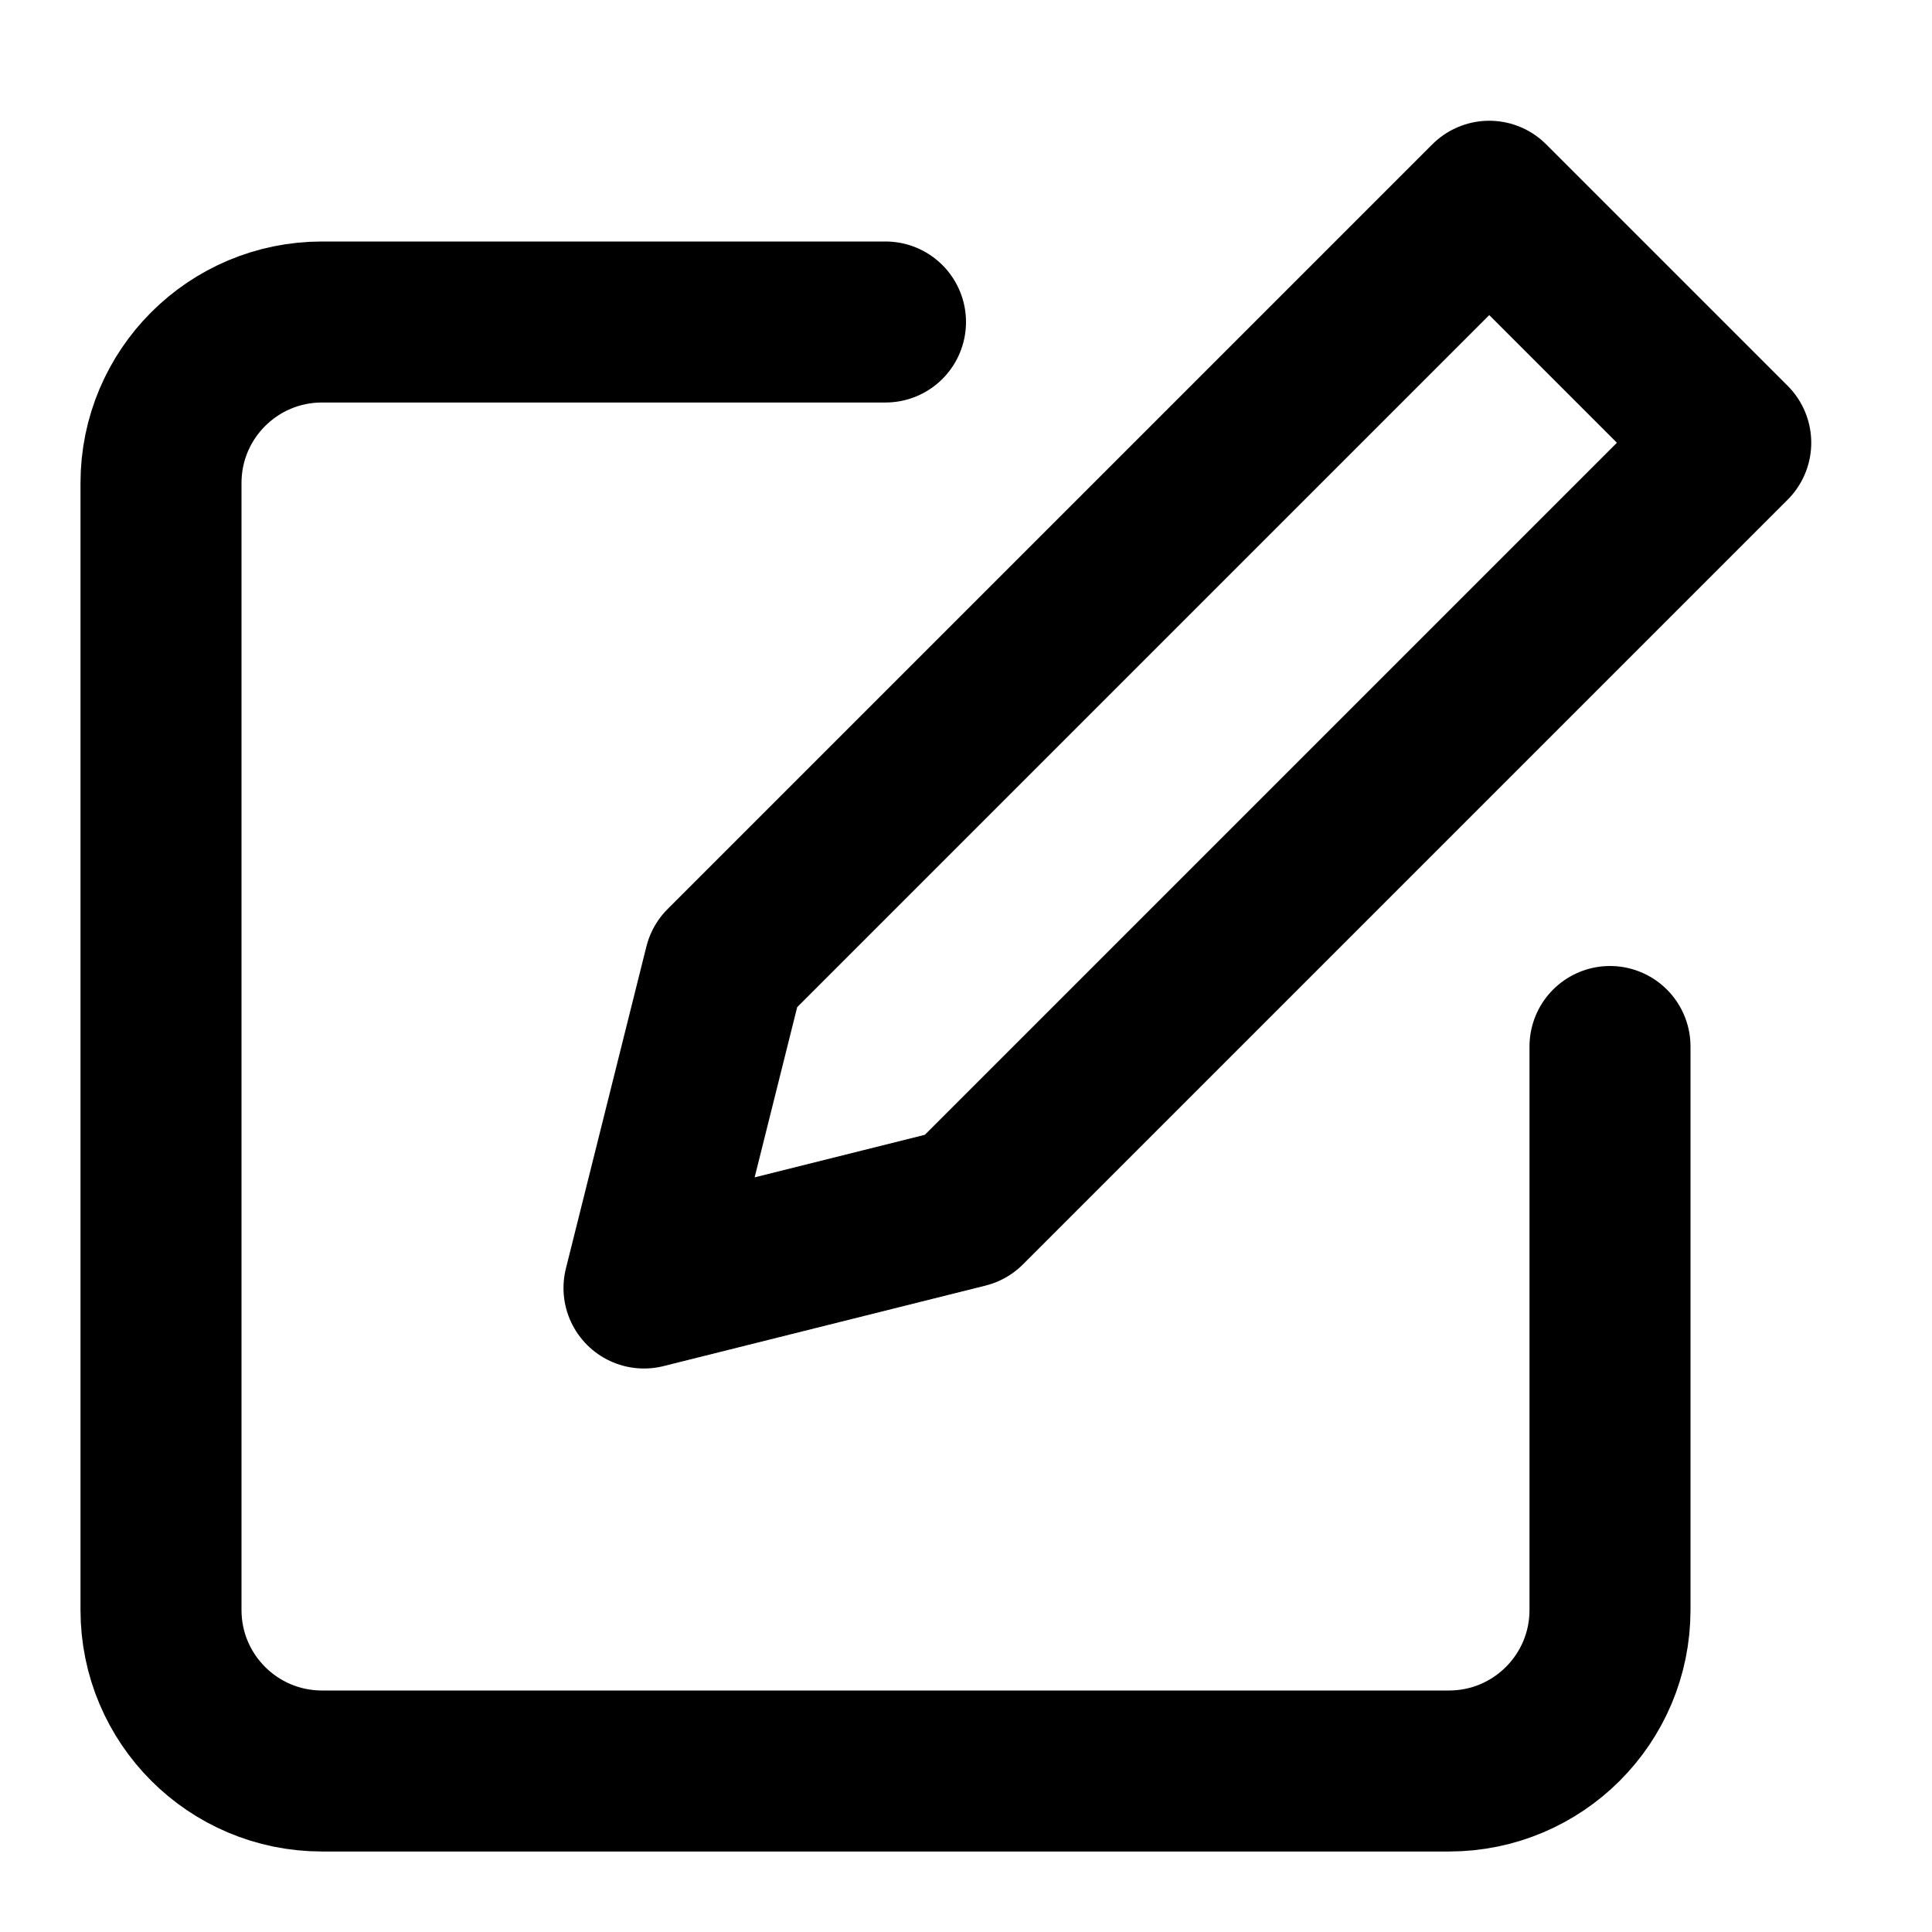
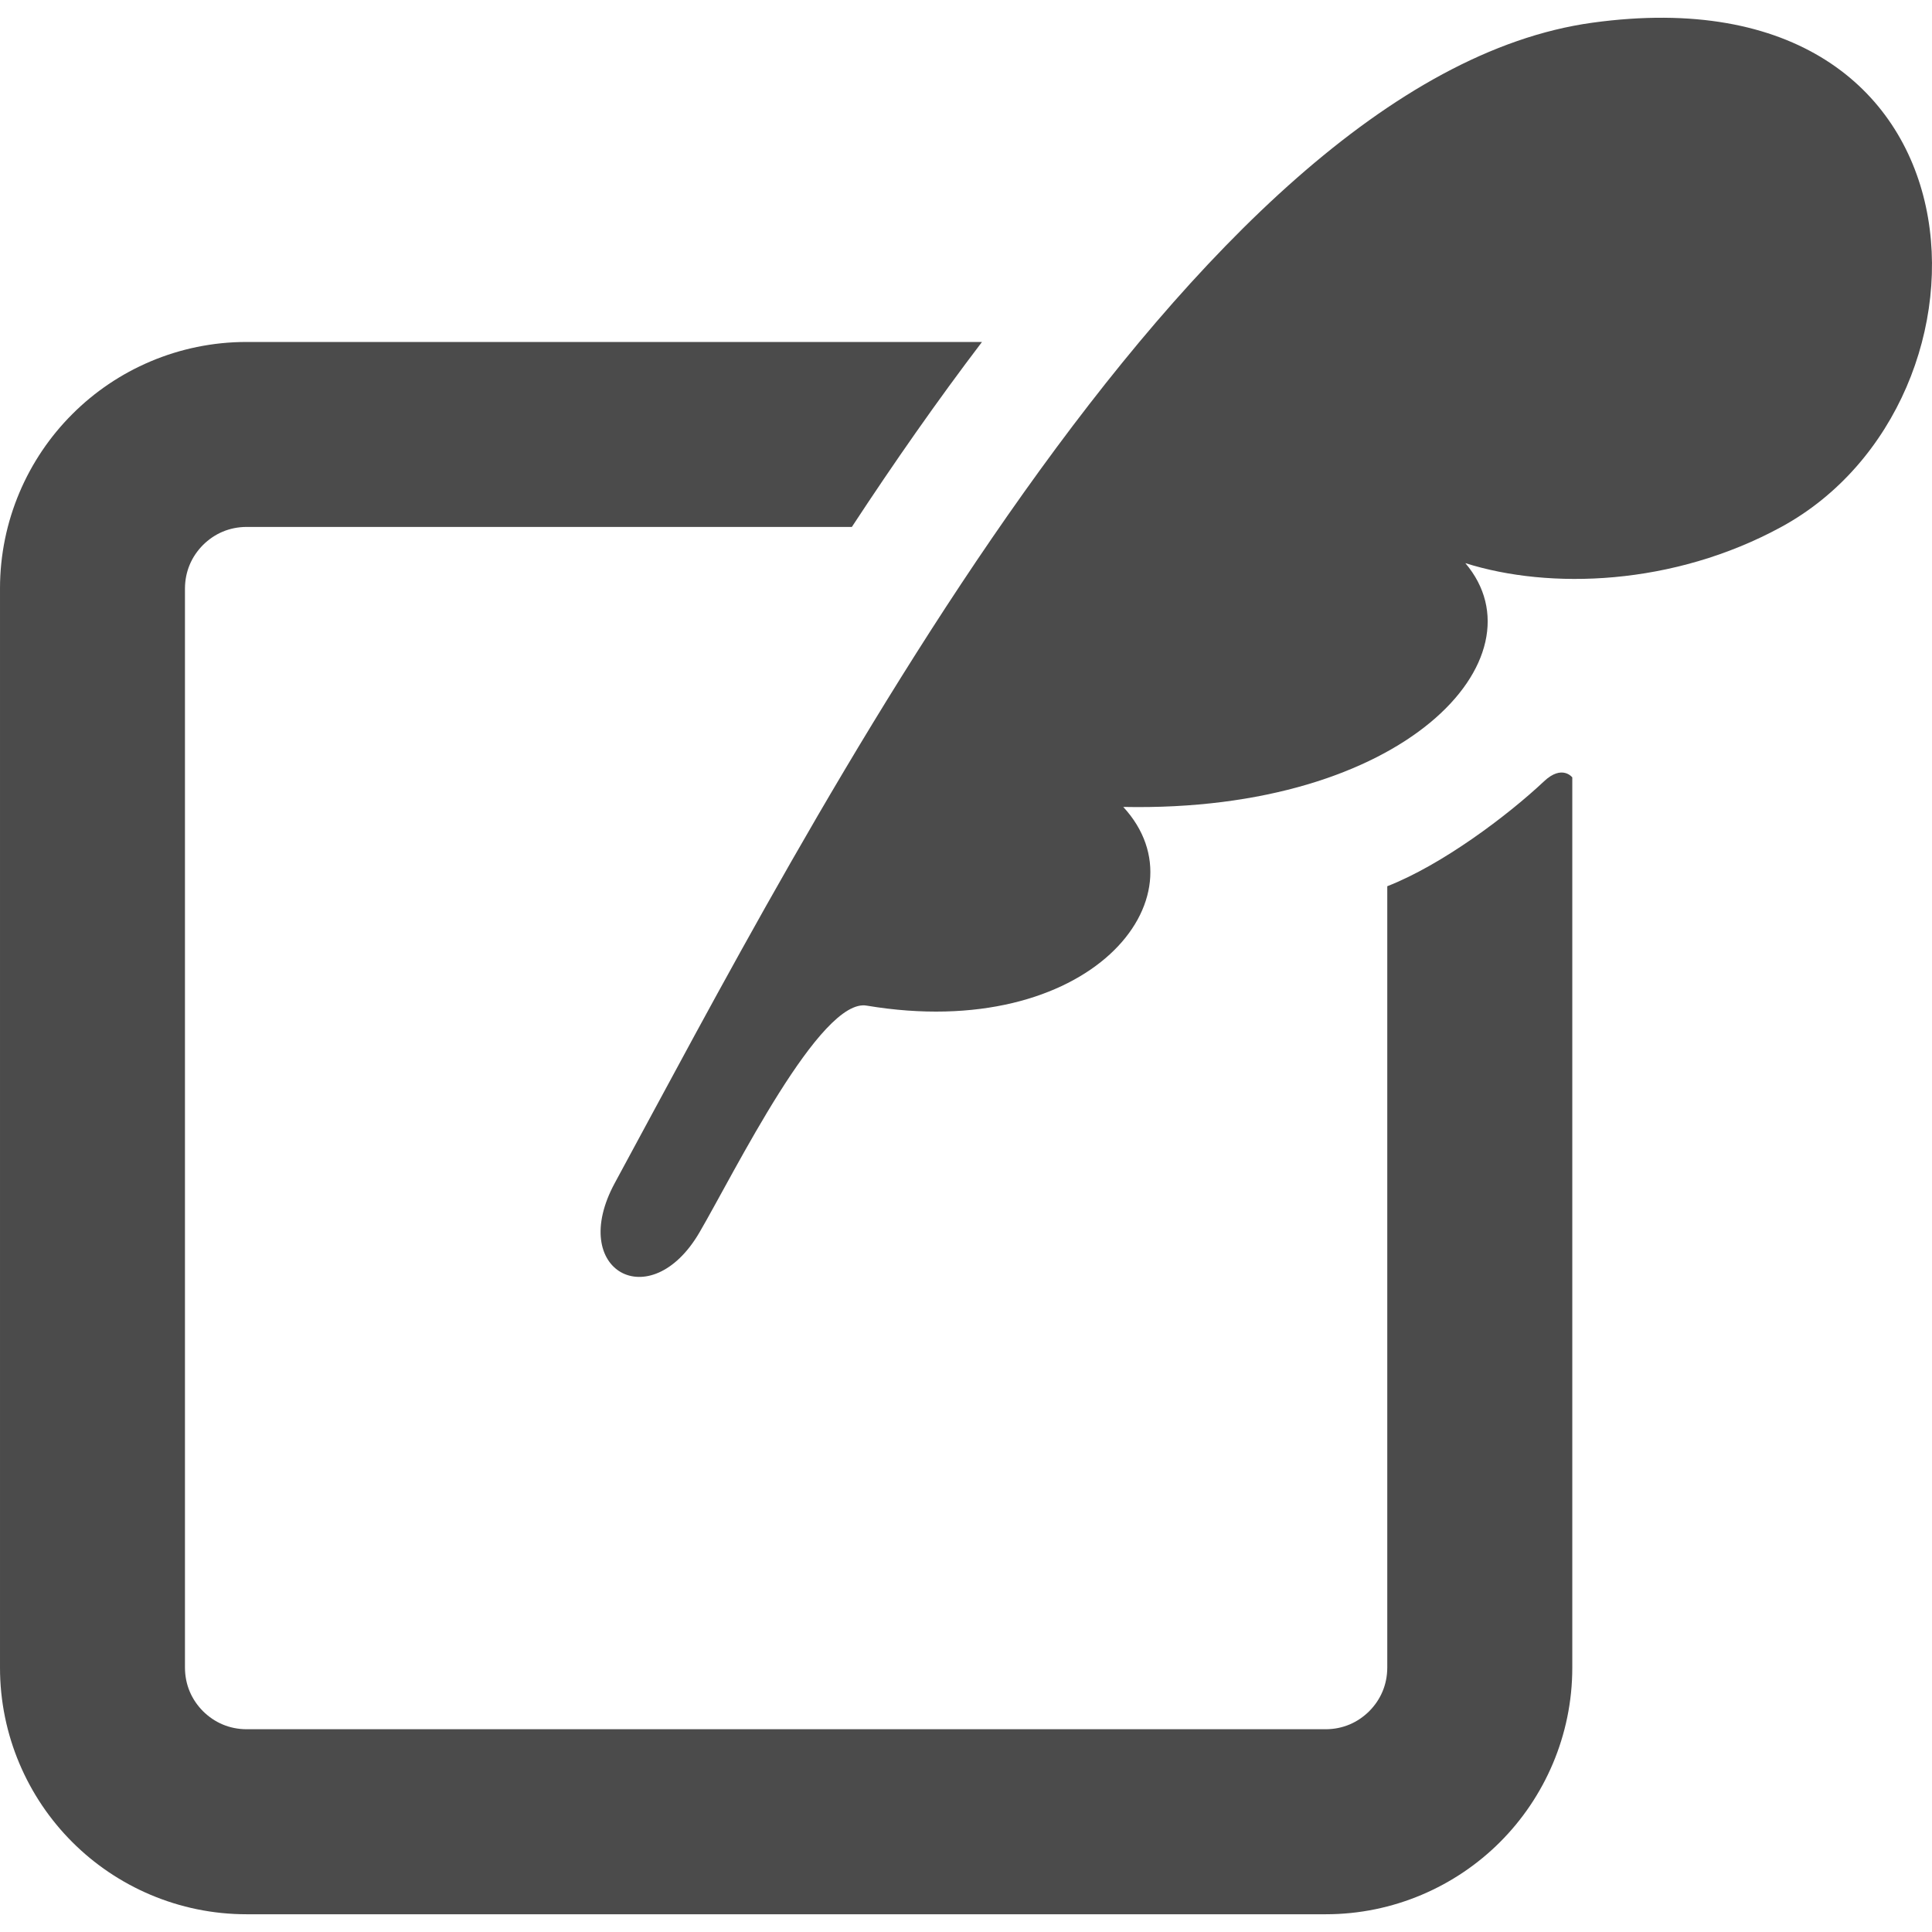
- <svg xmlns="http://www.w3.org/2000/svg" width="24" height="24" viewBox="0 0 24 24" fill="none" stroke="currentColor" stroke-width="2" stroke-linecap="round" stroke-linejoin="round">
-   <path d="M11 4H4a2 2 0 0 0-2 2v14a2 2 0 0 0 2 2h14a2 2 0 0 0 2-2v-7" />
-   <path d="m18.5 2.5 3 3L12 15l-4 1 1-4 9.5-9.5z" />
+ <svg xmlns="http://www.w3.org/2000/svg" version="1.1" id="_x32_" x="0px" y="0px" width="512px" height="512px" viewBox="0 0 512 512" style="width: 256px; height: 256px; opacity: 1;" xml:space="preserve">
+   <style type="text/css">
+ 
+ 	.st0{fill:#4B4B4B;}
+ 
+ </style>
+   <g>
+     <path class="st0" d="M422.002,6.017C315.33,20.736,213.205,220.861,162.939,313.486c-12.641,23.297,9.422,35.406,22.422,13.125   c9.344-16.016,32.109-62.5,44.422-60.094c58.797,9.797,90.156-28.547,67.891-52.672c74.797,1.531,111.875-39.609,90.656-64.609   c22.313,7.063,55.078,6.031,83.766-9.609C533.33,106.22,529.627-8.827,422.002,6.017z" style="fill: rgb(75, 75, 75);" />
+     <path class="st0" d="M409.189,207.048c-9.719,9.141-27.031,22.141-41.547,27.813v207.062c-0.016,4.609-1.781,8.531-4.781,11.563   c-3.031,3-6.953,4.766-11.547,4.781H65.361c-4.594-0.016-8.531-1.781-11.563-4.781c-3-3.031-4.766-6.953-4.781-11.563V155.986   c0.016-4.594,1.781-8.531,4.781-11.563c3.031-3,6.969-4.766,11.563-4.781h160.391c11.234-17.125,22.734-33.578,34.484-49.016   H65.361c-17.969-0.016-34.469,7.344-46.219,19.141c-11.781,11.75-19.156,28.25-19.141,46.219v285.937   c-0.016,17.969,7.359,34.469,19.141,46.234c11.75,11.781,28.25,19.156,46.219,19.141h285.953   c17.953,0.016,34.453-7.359,46.219-19.141c11.781-11.766,19.156-28.266,19.141-46.234V206.017   C416.674,206.017,414.002,202.517,409.189,207.048z" style="fill: rgb(75, 75, 75);" />
+   </g>
</svg>
